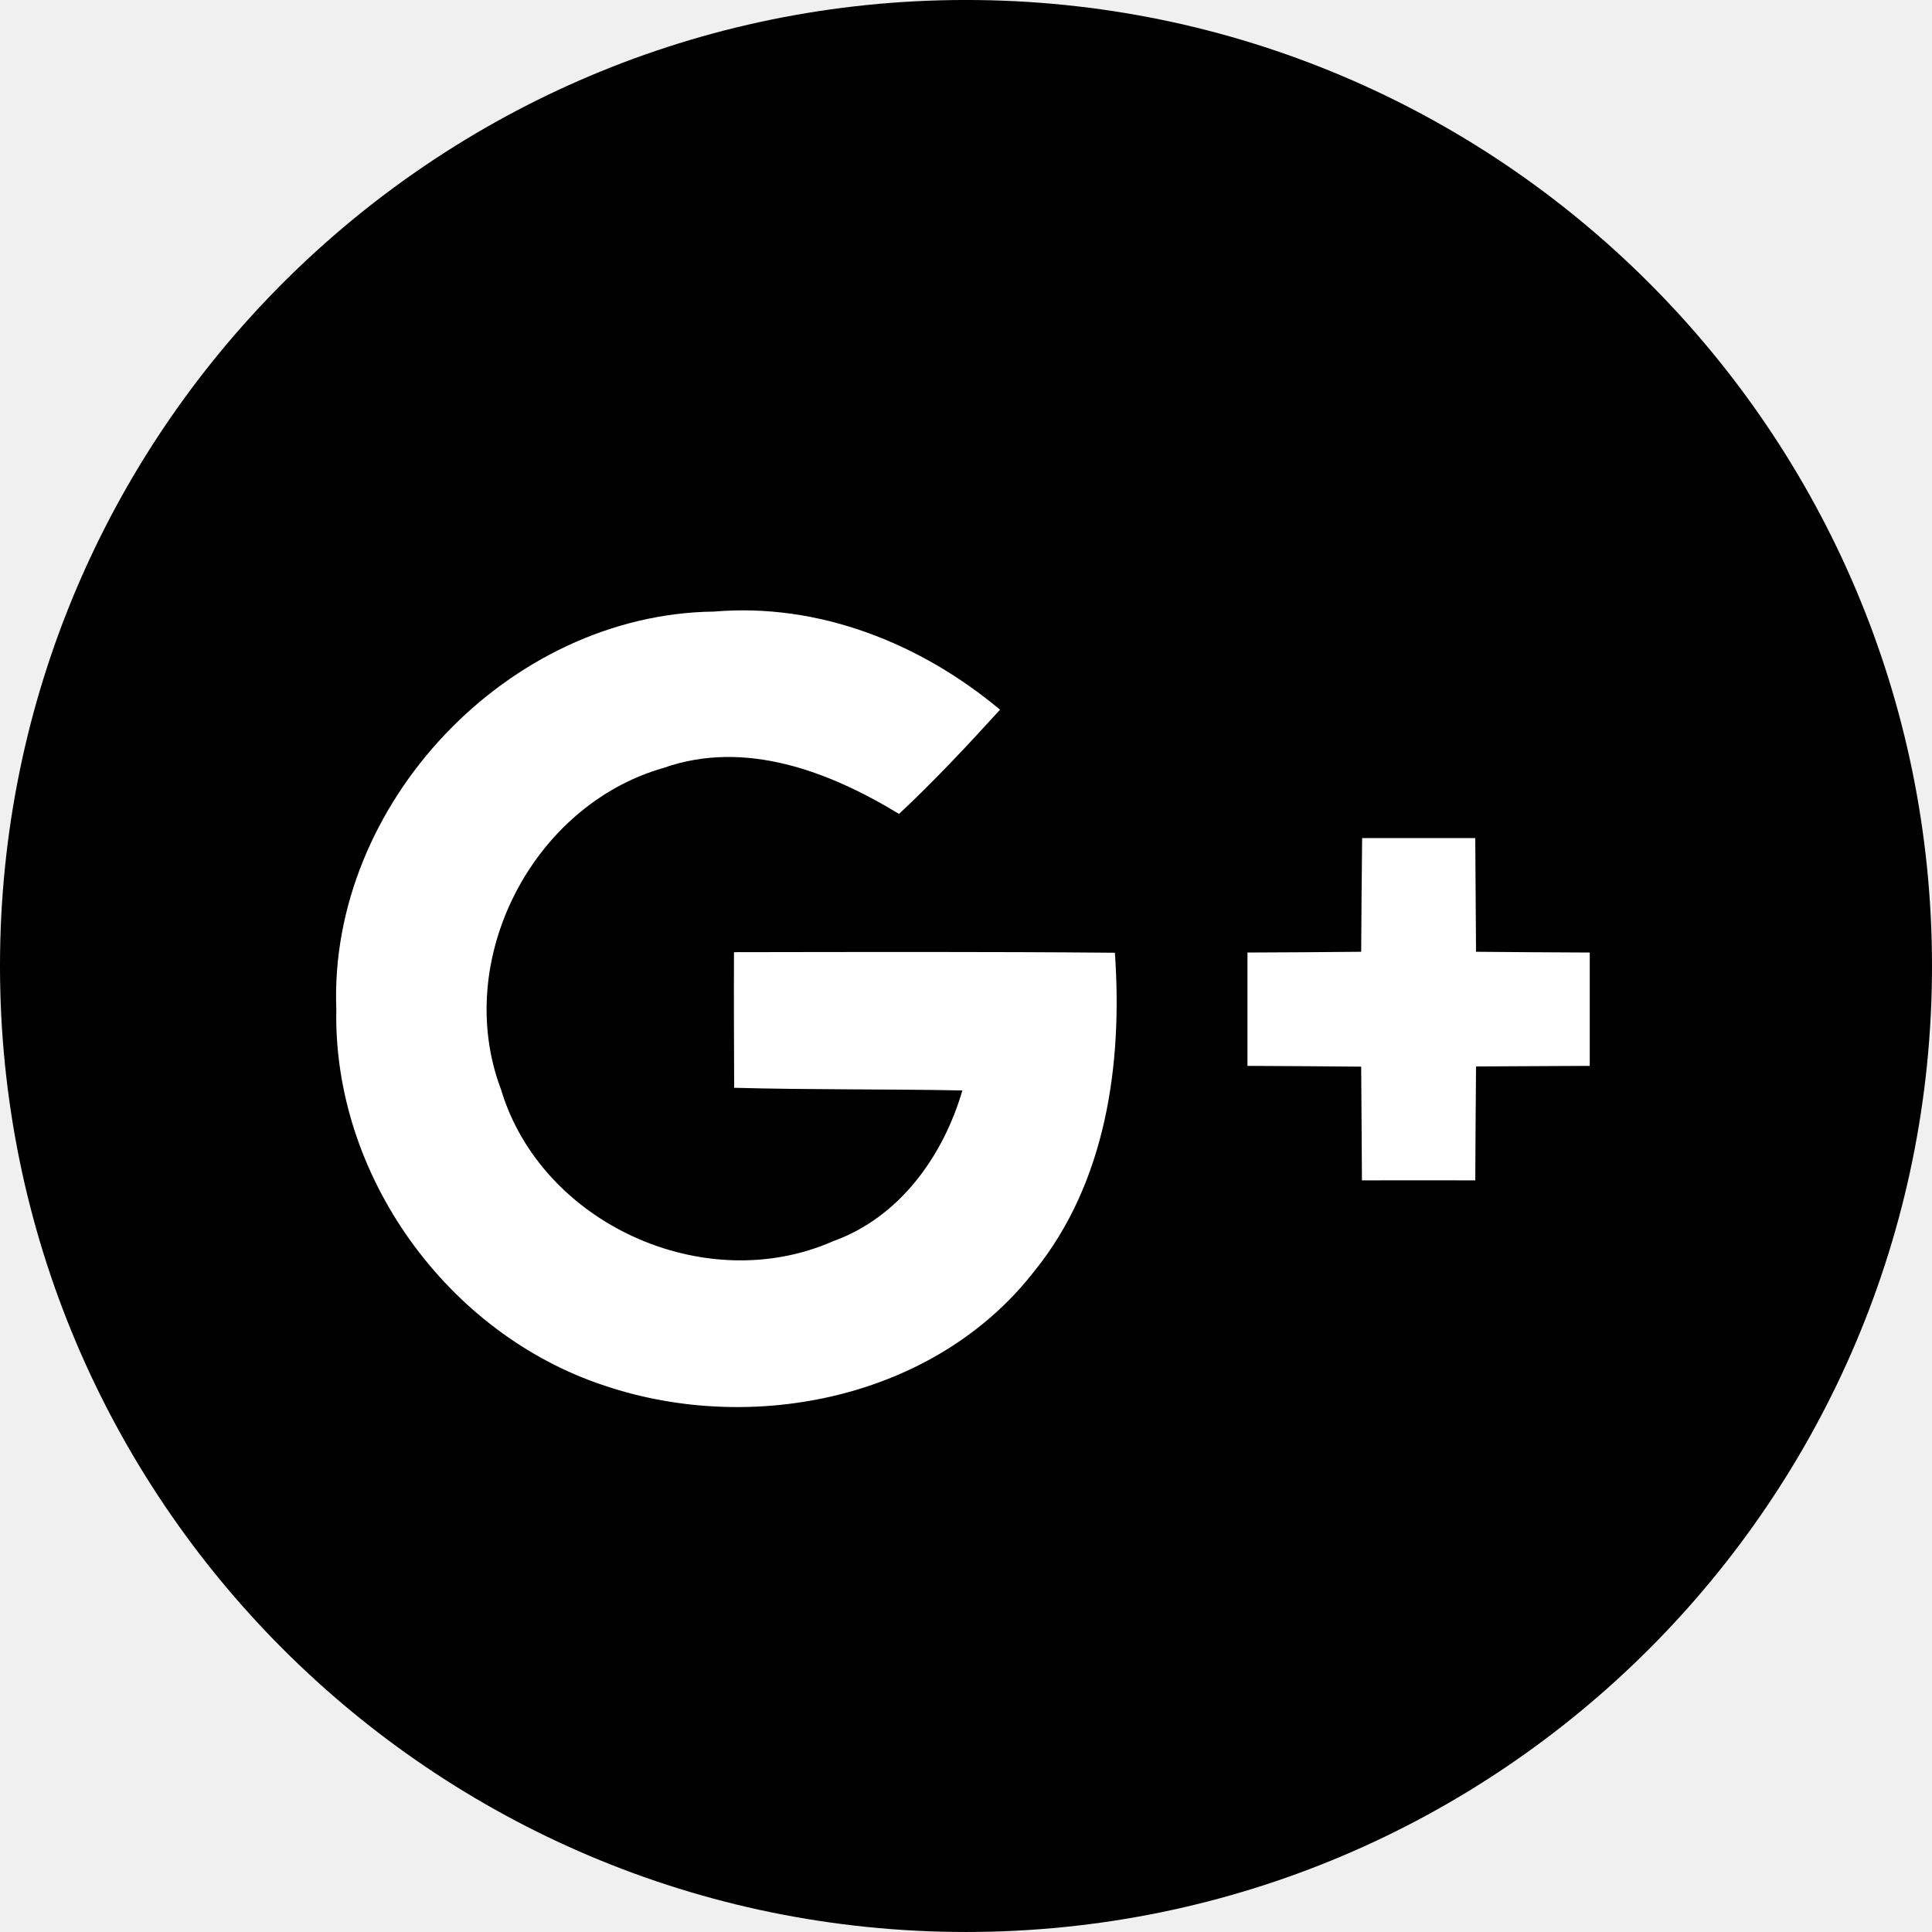
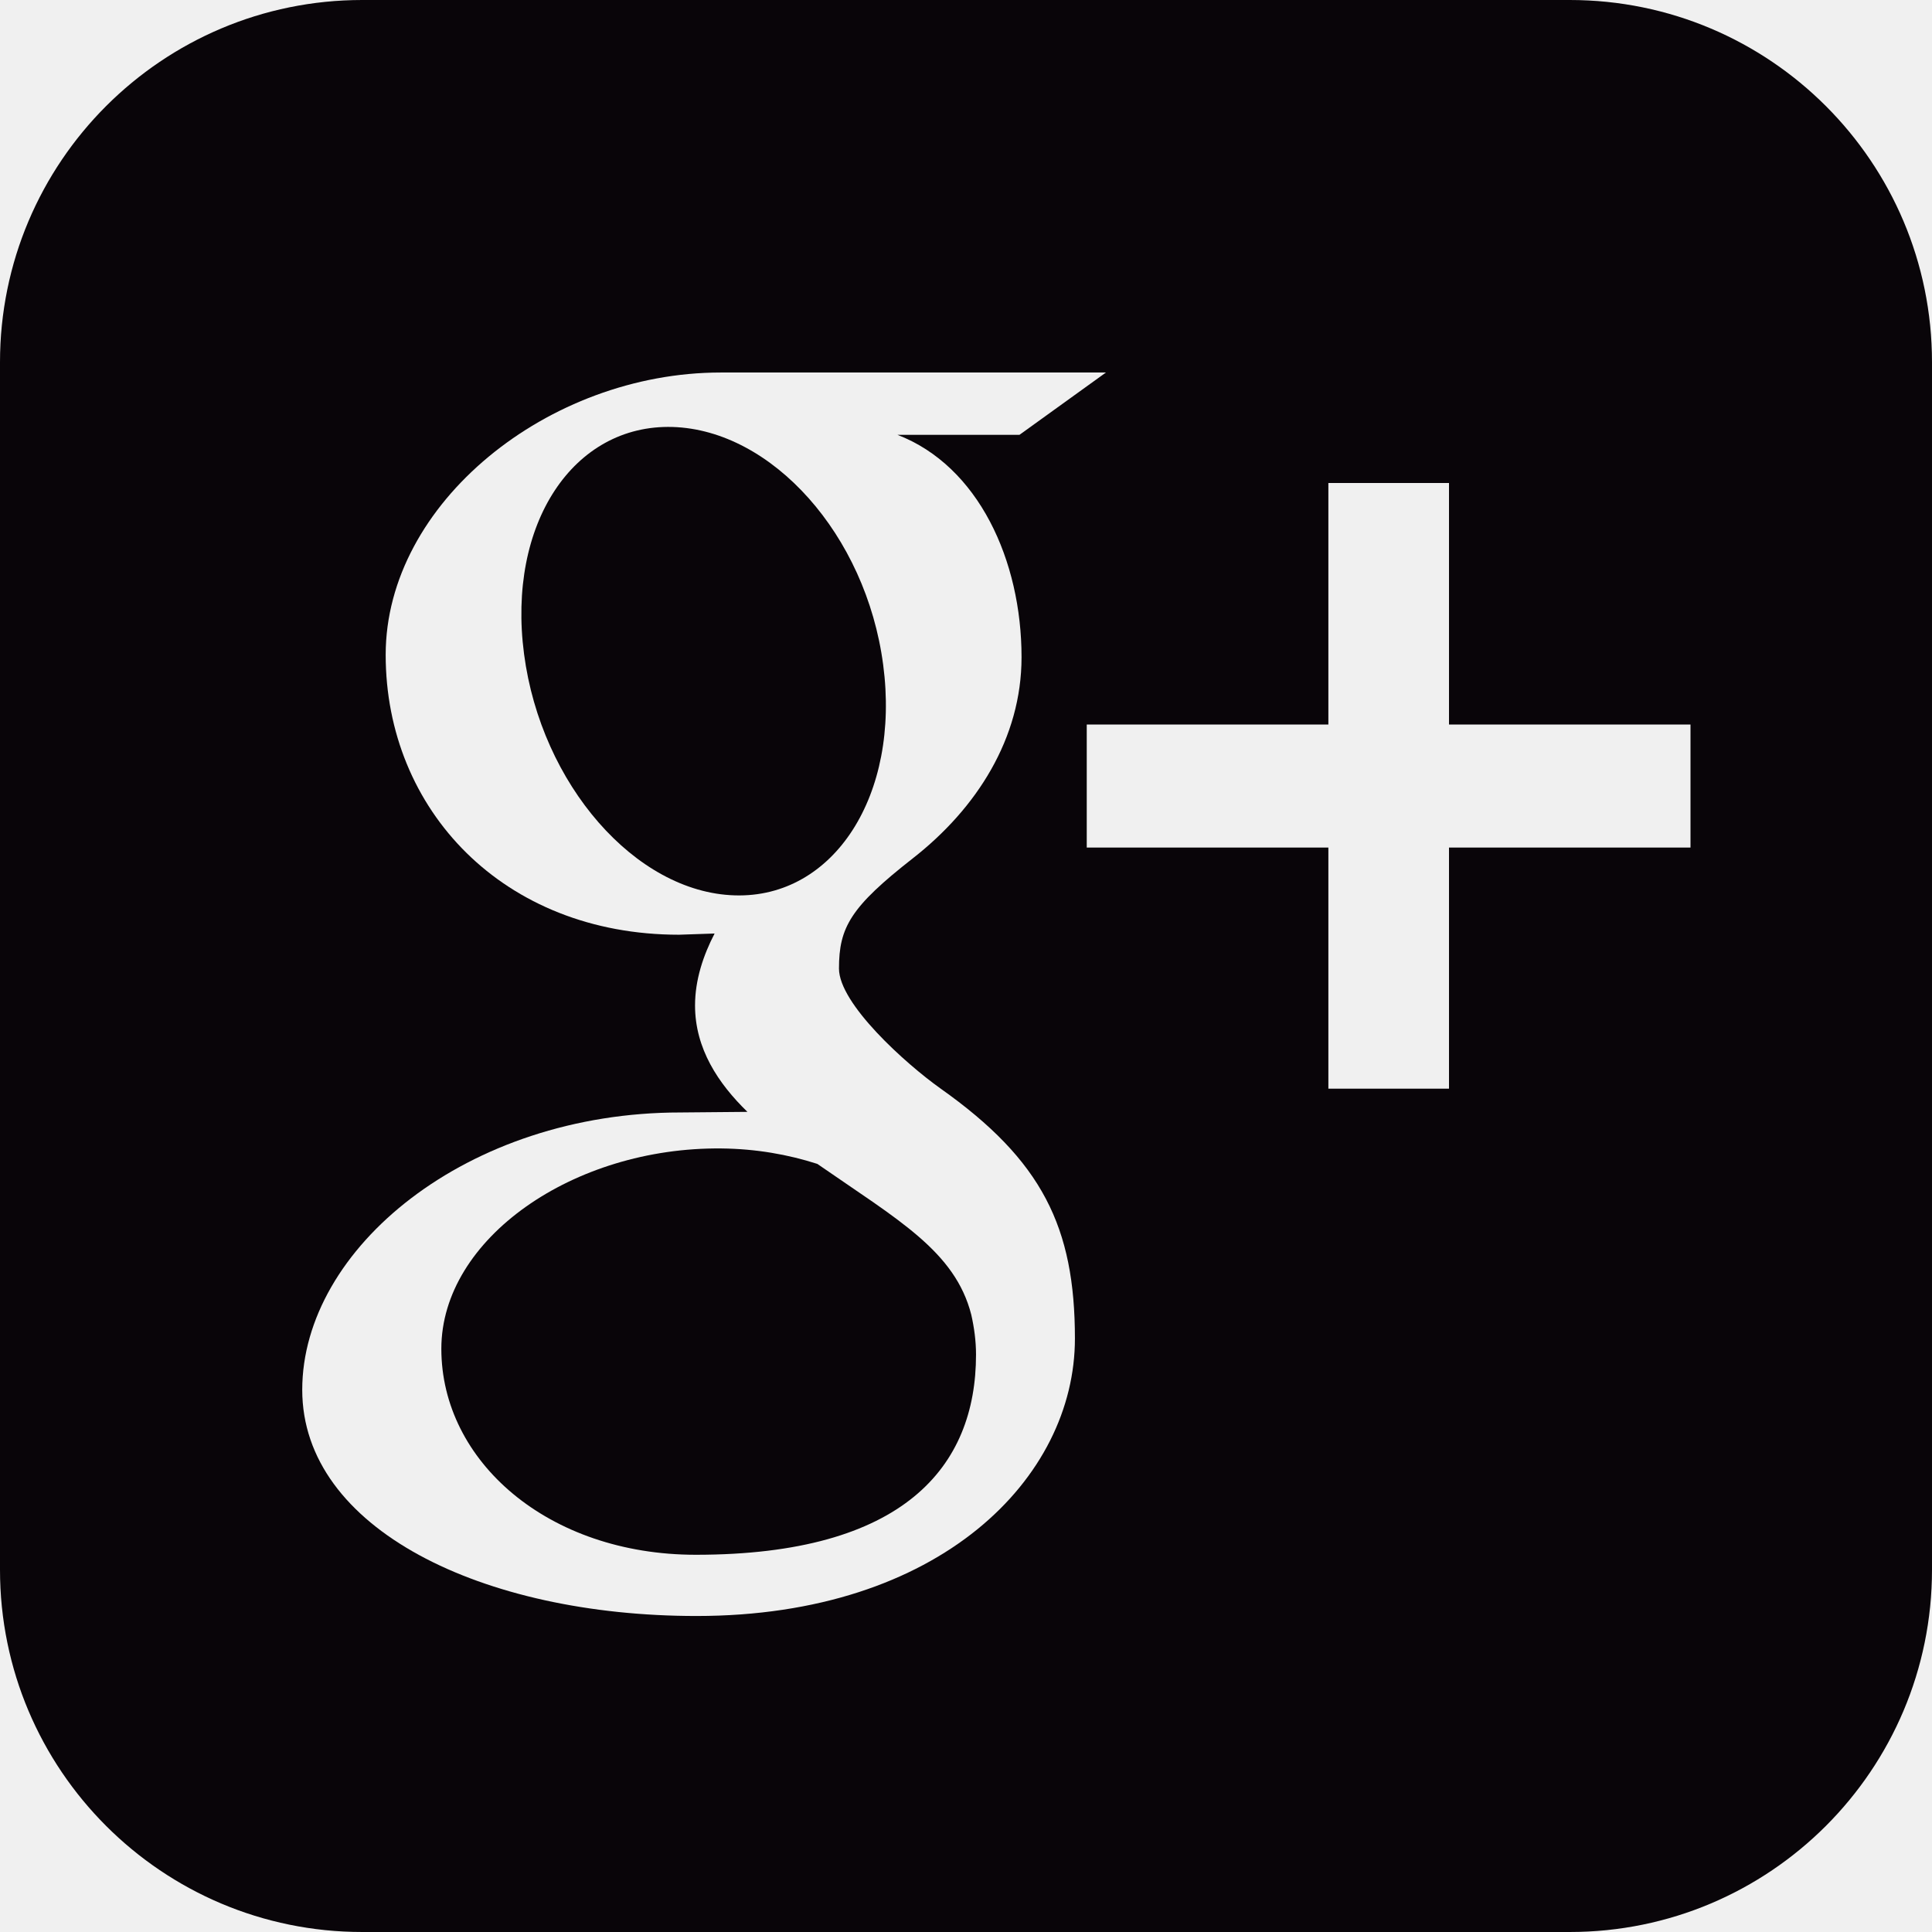
- <svg xmlns="http://www.w3.org/2000/svg" viewBox="0 0 112.196 112.196" id="google">
-   <circle cx="56.098" cy="56.097" r="56.098" />
-   <path d="M19.53 58.608c-.198 9.652 6.45 18.863 15.595 21.867 8.614 2.894 19.205.73 24.937-6.648 4.185-5.17 5.136-12.06 4.683-18.498-7.377-.067-14.754-.045-22.12-.034-.012 2.628 0 5.246.01 7.874 4.418.122 8.836.066 13.253.155-1.115 3.82-3.655 7.377-7.51 8.757-7.443 3.28-16.94-1.005-19.282-8.813-2.827-7.478 1.8-16.5 9.442-18.676 4.738-1.667 9.62.21 13.673 2.673 2.055-1.922 3.977-3.976 5.865-6.052-4.606-3.854-10.525-6.217-16.61-5.698-11.94.142-22.387 11.164-21.934 23.09zM79.102 48.668c-.022 2.198-.045 4.407-.056 6.604-2.21.022-4.406.033-6.604.044v6.582c2.198.01 4.407.022 6.604.045.022 2.198.022 4.395.044 6.604 2.187 0 4.385-.01 6.582 0 .012-2.21.022-4.406.045-6.615l6.604-.033v-6.583c-2.196-.01-4.405-.022-6.603-.044-.012-2.198-.033-4.407-.045-6.604-2.197-.002-4.384-.002-6.57-.002z" />
-   <g fill="white">
-     <path d="M19.53 58.608c-.452-11.927 9.995-22.95 21.934-23.092 6.085-.52 12.005 1.844 16.61 5.698-1.89 2.077-3.81 4.13-5.864 6.052-4.054-2.463-8.935-4.34-13.673-2.673-7.642 2.176-12.27 11.2-9.442 18.675 2.342 7.808 11.84 12.093 19.282 8.813 3.854-1.38 6.395-4.935 7.51-8.756-4.417-.088-8.835-.033-13.252-.155-.01-2.63-.022-5.247-.01-7.875 7.365-.01 14.742-.033 22.12.033.452 6.44-.498 13.33-4.684 18.498-5.73 7.377-16.32 9.542-24.936 6.648C25.98 77.47 19.332 68.26 19.53 58.608zM79.102 48.668h6.57c.012 2.198.033 4.407.045 6.604 2.197.022 4.406.033 6.604.044v6.582l-6.603.033c-.022 2.21-.033 4.407-.045 6.616-2.197-.01-4.396 0-6.582 0-.02-2.21-.02-4.406-.044-6.604-2.197-.023-4.406-.033-6.604-.045v-6.582c2.198-.01 4.396-.022 6.604-.044.01-2.195.033-4.404.056-6.602z" />
+ <svg xmlns="http://www.w3.org/2000/svg" viewBox="0 0 486.392 486.392" id="google">
+   <g fill="#090509">
+     <path d="M395.193 0H91.198C40.826 0 0 40.826 0 91.198v303.995c0 50.372 40.826 91.198 91.198 91.198h303.995c50.372 0 91.198-40.826 91.198-91.197V91.198C486.393 40.826 445.566 0 395.194 0zm-219.85 406.836c-53.836 0-99.253-21.918-99.253-56.938 0-35.537 41.434-69.858 95.272-69.828l16.81-.152c-7.356-7.144-13.192-15.93-13.192-26.782 0-6.445 2.067-12.616 4.925-18.118l-8.968.304c-44.23 0-73.84-31.463-73.84-70.466 0-38.15 40.887-71.074 84.36-71.074h96.973l-21.766 15.686H225.93c20.398 7.843 31.25 31.615 31.25 55.996 0 20.46-11.338 38.09-27.36 50.615-15.655 12.25-18.603 17.357-18.603 27.754 0 8.877 16.78 23.955 25.536 30.187 25.627 18.12 33.865 34.93 33.865 62.99-.002 35.02-33.897 69.826-95.274 69.826zm250.25-193.462h-60.8v60.708h-30.368v-60.708h-60.83v-30.977h60.83v-60.8h30.37v60.8h60.798v30.977z" />
+     <path d="M222.342 167.35c-4.317-32.772-28.06-59.098-53.017-59.858-24.958-.73-41.708 24.35-37.39 57.18 4.316 32.802 28.058 60.01 53.046 60.74 24.928.76 41.71-25.23 37.362-58.063zM205.774 293.02c-7.357-2.37-15.473-3.8-24.137-3.89-37.21-.395-70.527 22.678-70.527 50.433 0 28.332 26.873 51.86 64.082 51.86 52.317 0 70.527-22.13 70.527-50.4 0-3.406-.457-6.75-1.187-10.002-4.073-16.05-18.574-23.985-38.76-38z" />
  </g>
</svg>
